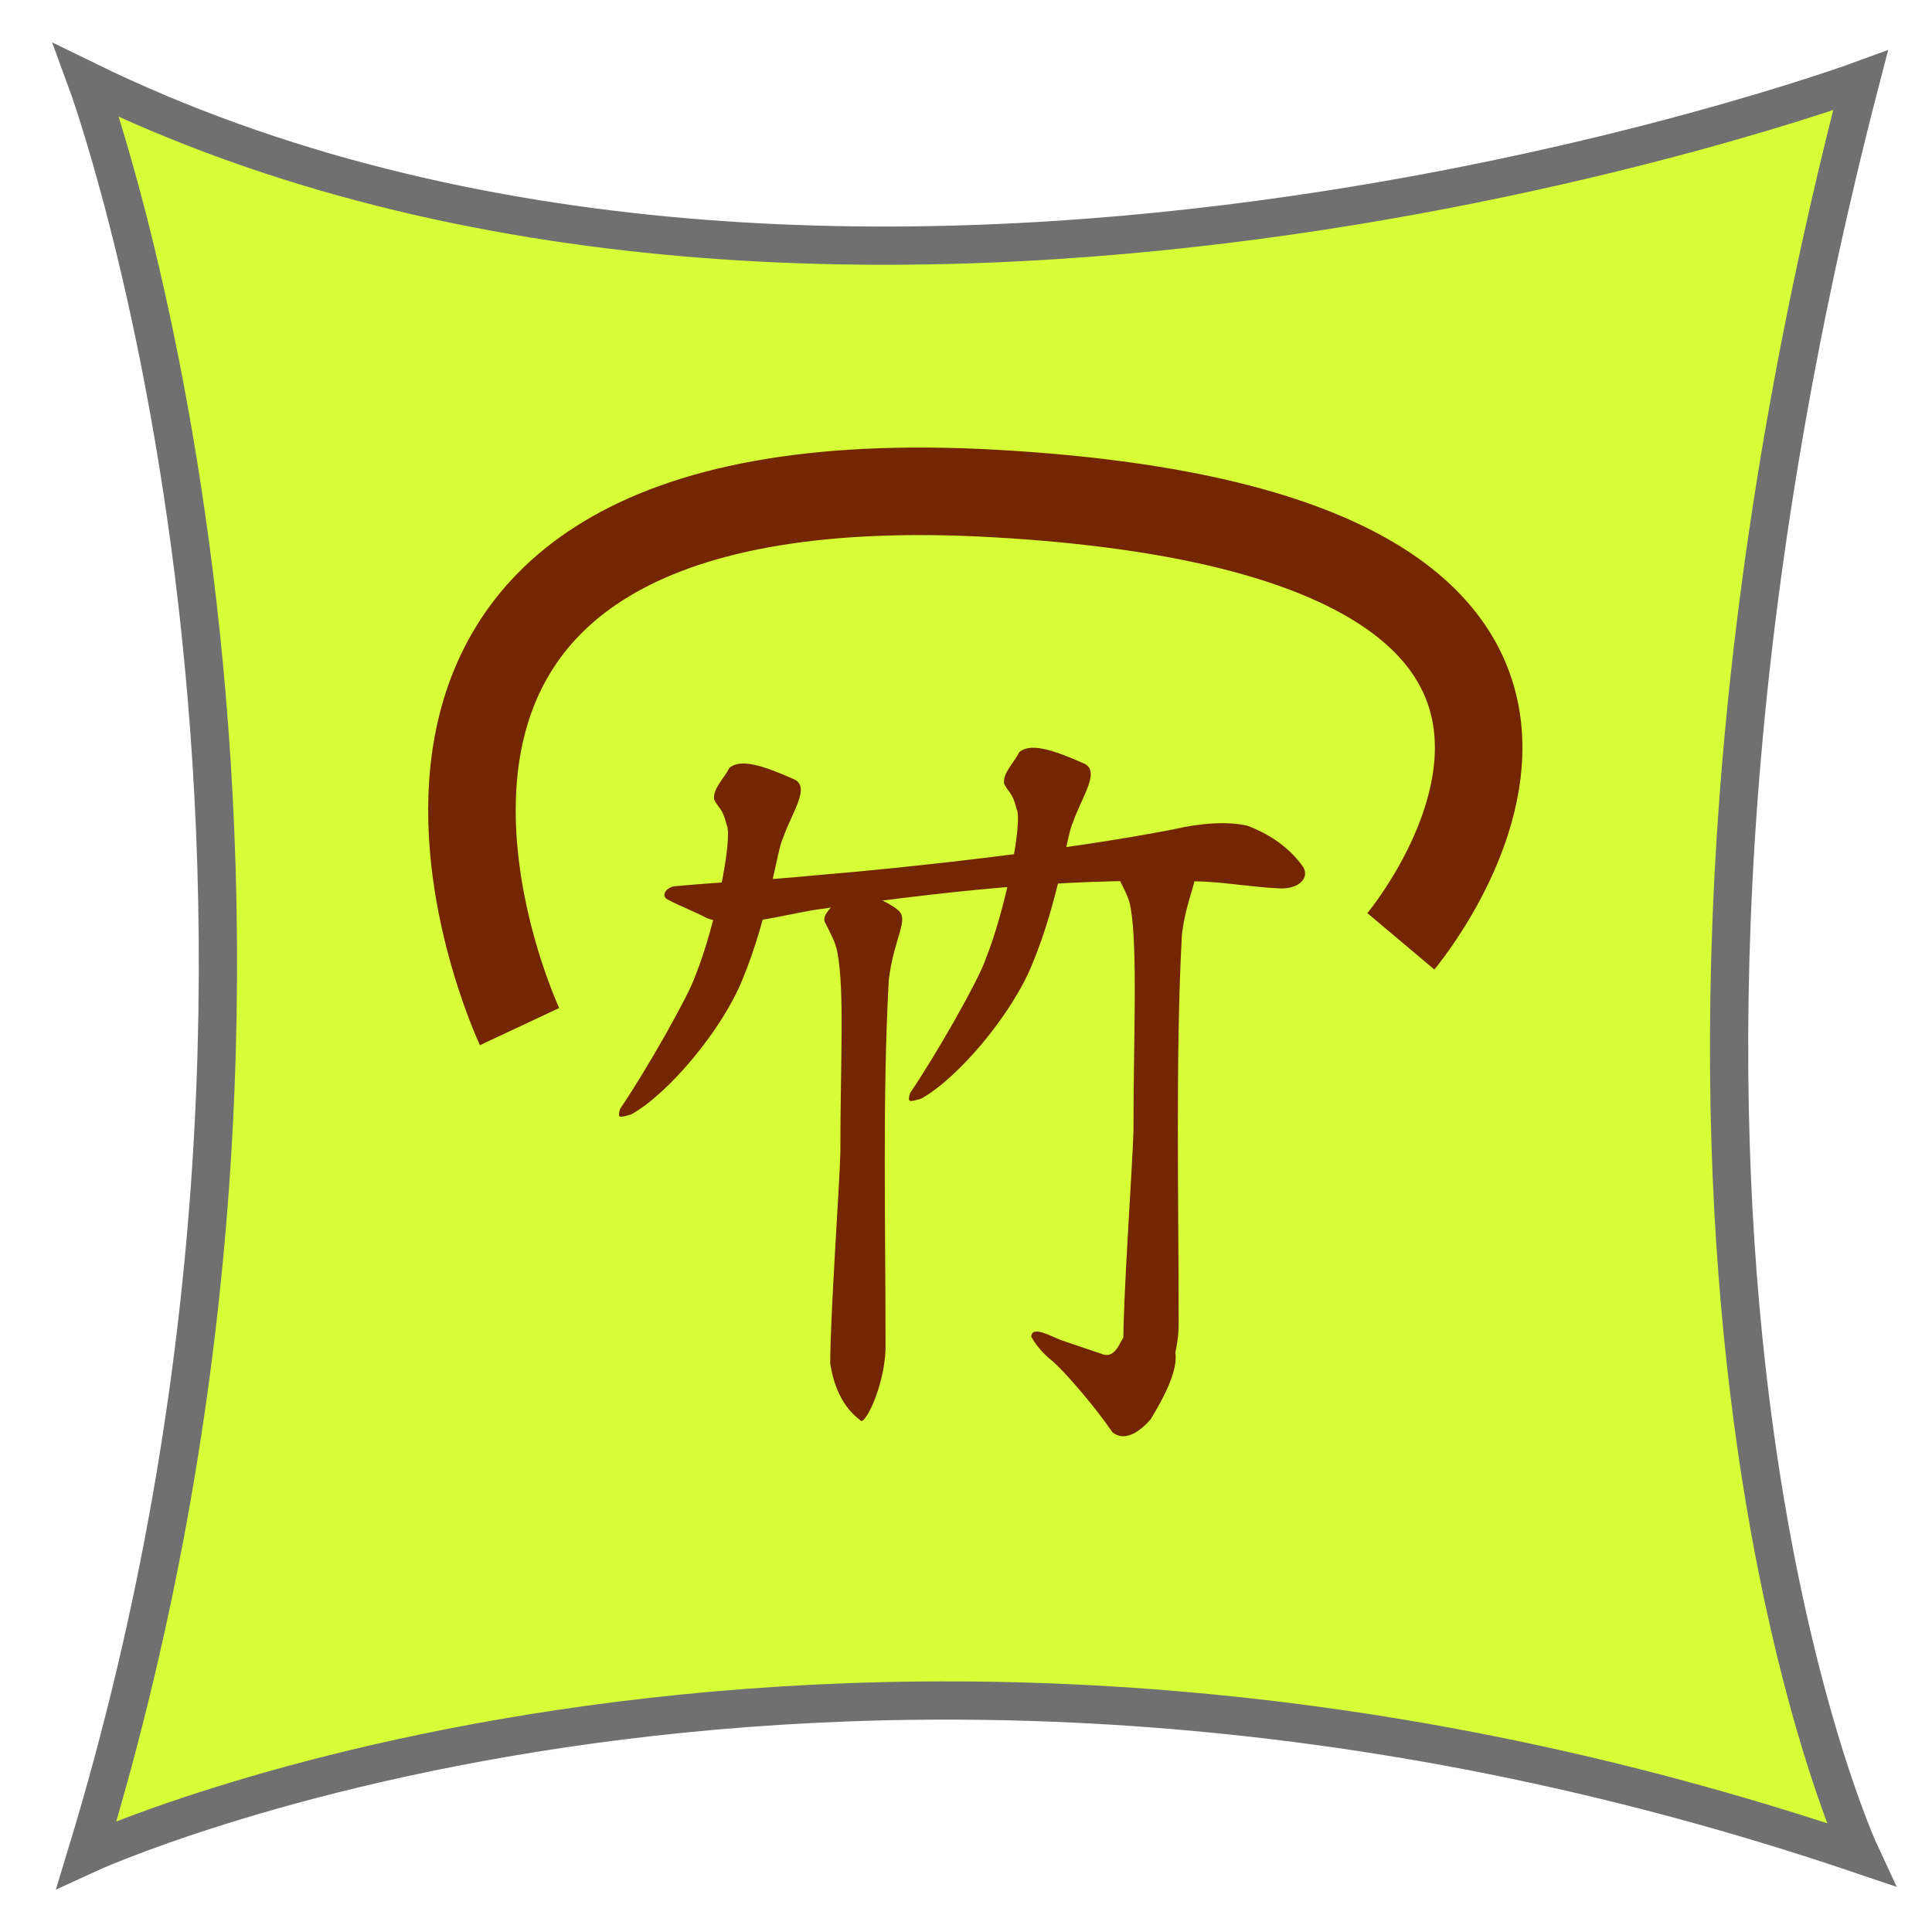
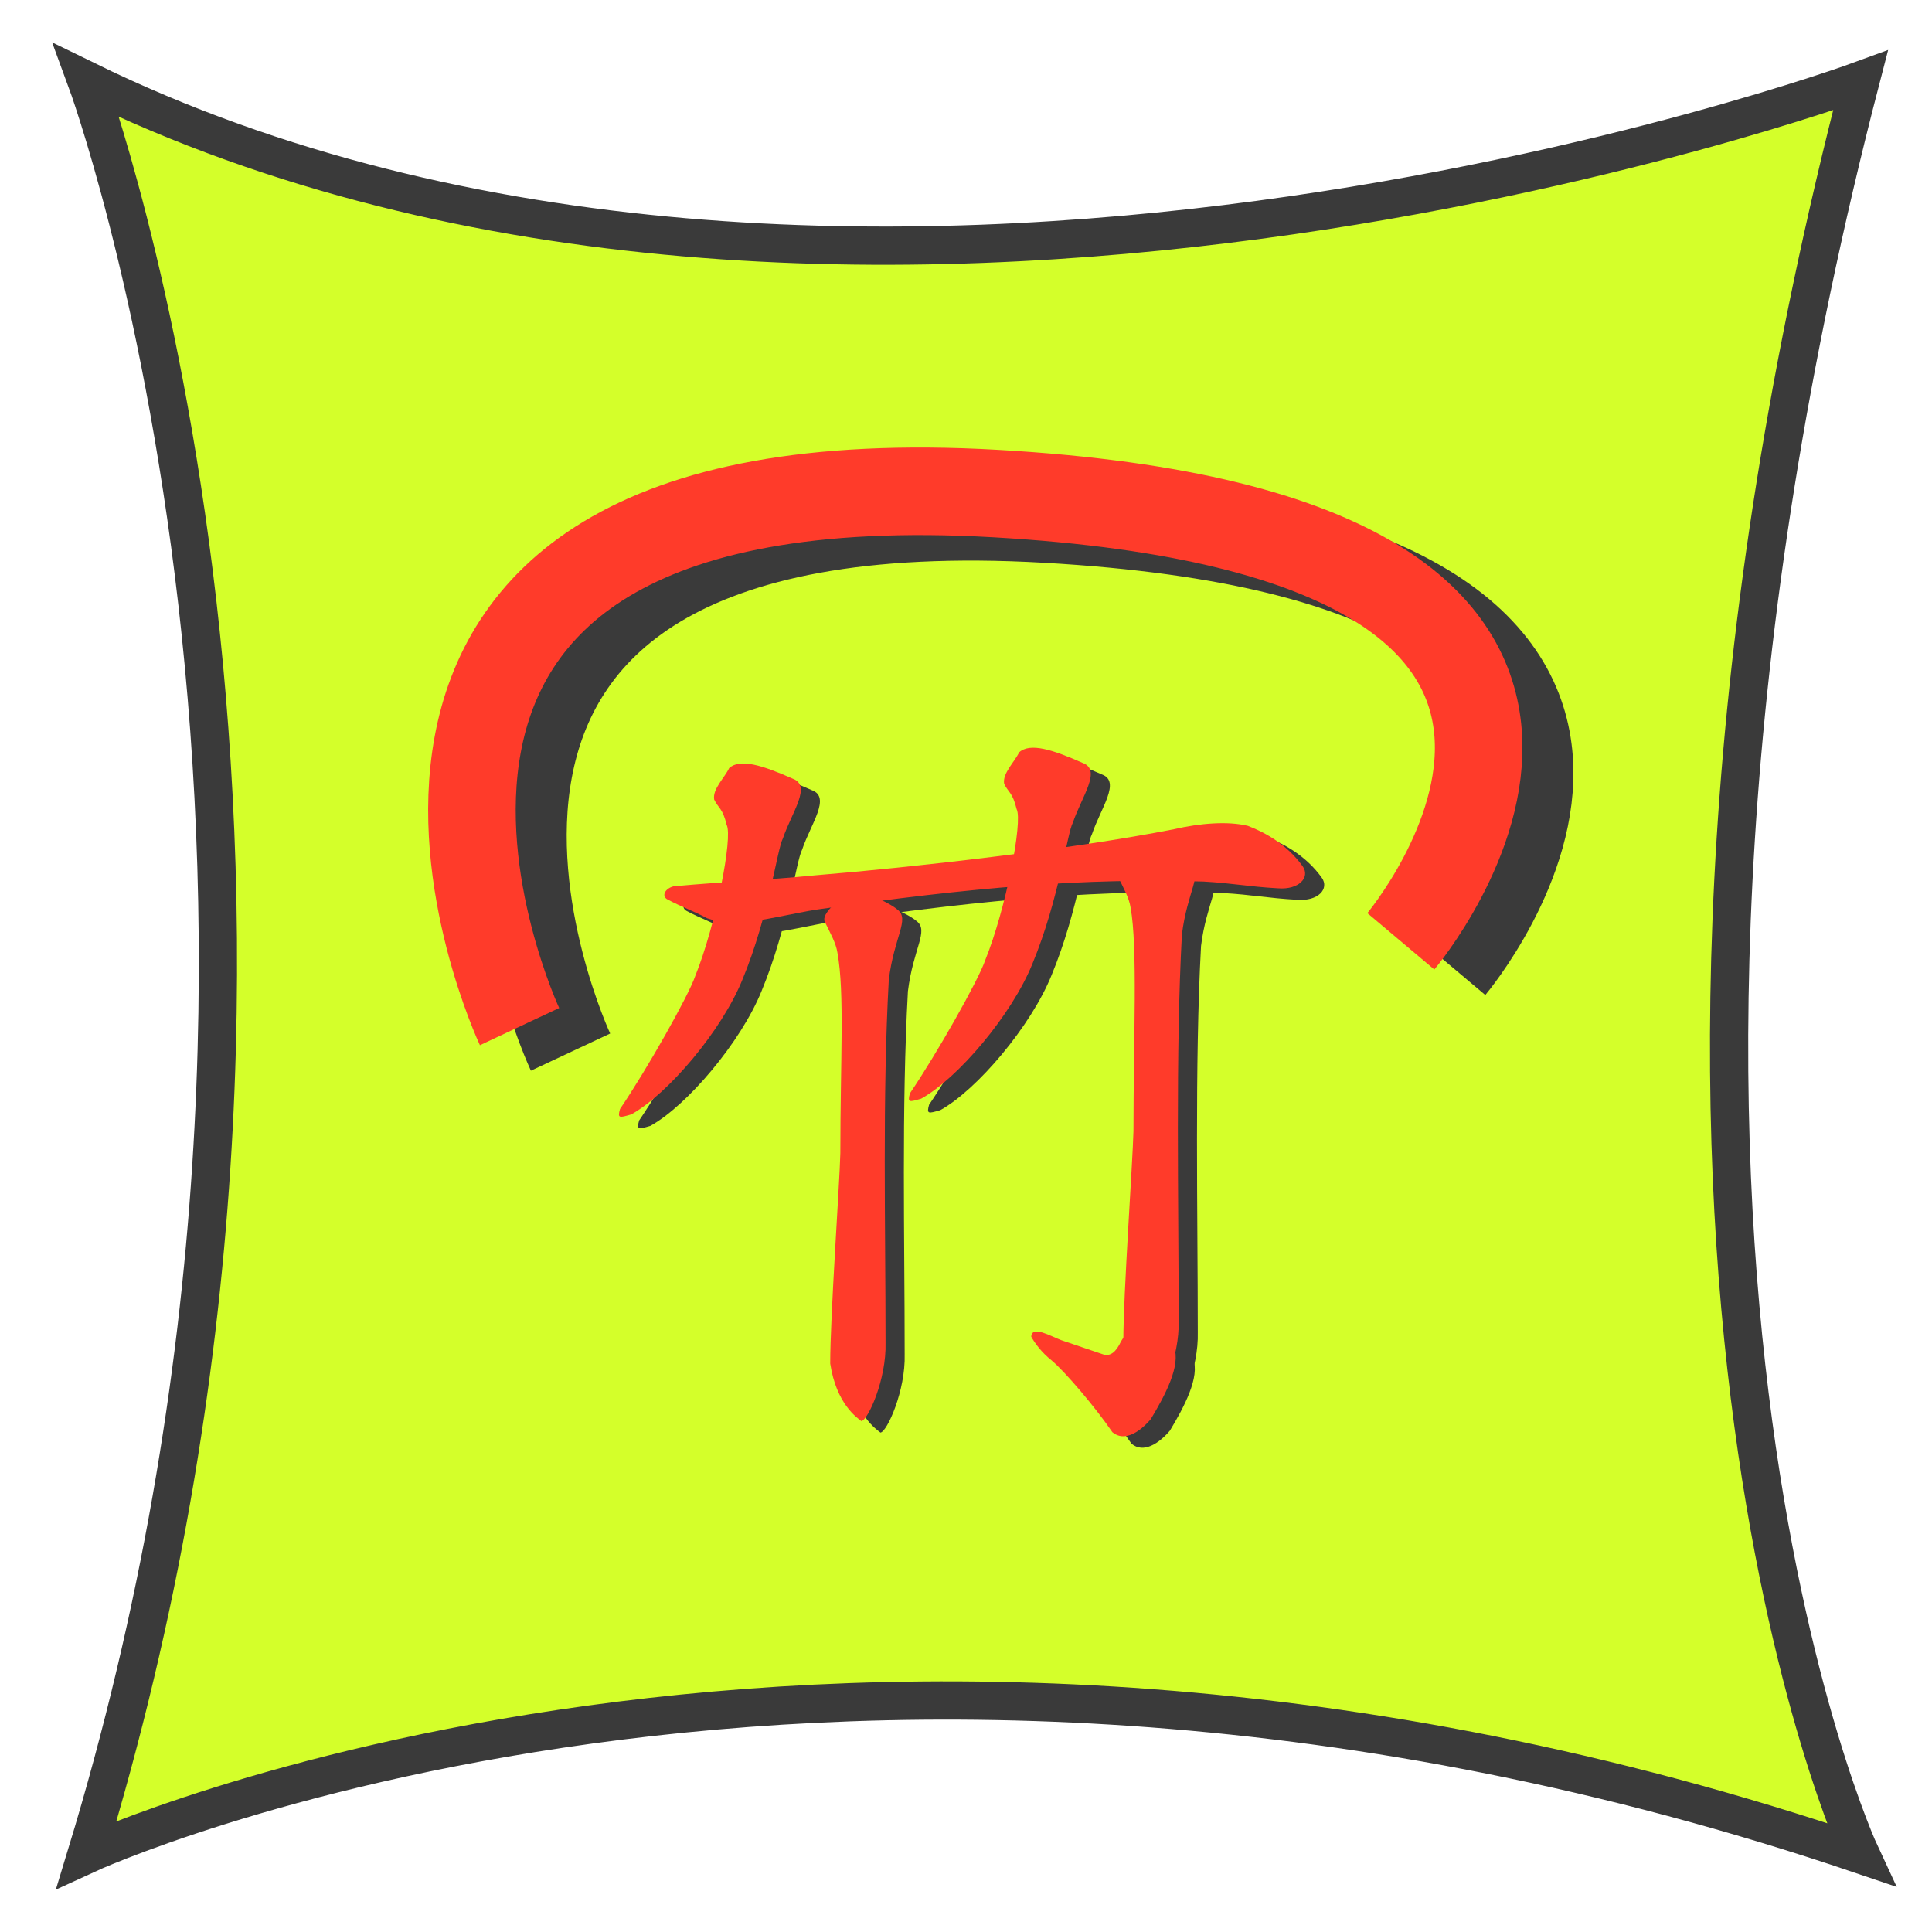
<svg xmlns="http://www.w3.org/2000/svg" width="42.777mm" height="42.777mm" viewBox="0 0 151.571 151.571" id="svg2" version="1.1">
  <defs id="defs4" />
  <g id="layer1" transform="translate(-172.7857,-170.8622)">
-     <g id="g4274">
-       <path id="rect4271" d="m 179.574,177.175 c 59.646,29.16 139.173,0 139.173,0 -23.195,89.468 0,139.173 0,139.173 -80.19,-27.172 -139.173,0 -139.173,0 23.195,-76.214 0,-139.173 0,-139.173 z" style="color:#000000;display:inline;overflow:visible;visibility:visible;fill:#d4ff2a;fill-opacity:0.933;fill-rule:evenodd;stroke:#707070;stroke-width:3;stroke-linecap:butt;stroke-linejoin:miter;stroke-miterlimit:4;stroke-dasharray:none;stroke-dashoffset:0;stroke-opacity:1;marker:none;enable-background:accumulate" />
-       <path style="fill:#732600;fill-opacity:1;fill-rule:evenodd;stroke:none;stroke-width:0.202;stroke-linecap:butt;stroke-linejoin:miter;stroke-miterlimit:4;stroke-dasharray:none;stroke-opacity:1" d="m 225.628,240.396 c 4.54,-0.407 7.023,-0.459 11.137,-0.865 7.537,-0.615 19.967,-2.01 28.142,-3.618 1.998,-0.465 4.208,-0.646 5.78,-0.26 1.409,0.538 3.103,1.501 4.299,3.174 0.605,0.859 -0.279,1.86 -1.943,1.726 -2.327,-0.129 -3.519,-0.4 -5.846,-0.53 -9.414,-0.282 -18.048,0.429 -30.369,2.204 -1.616,0.246 -4.296,0.917 -6.053,1.022 -0.911,0.238 -1.681,-0.092 -2.521,-0.35 -1.099,-0.582 -1.985,-0.88 -3.084,-1.462 -0.509,-0.252 -0.238,-0.859 0.459,-1.04 z" id="path2300" />
-       <path id="path2375" d="m 234.997,231.961 c 1.484,0.561 -0.095,2.628 -0.788,4.672 -0.463,0.852 -1.072,5.996 -3.173,11.07 -1.616,4.009 -5.857,9.003 -8.731,10.589 -0.934,0.268 -1.085,0.328 -0.879,-0.423 2.082,-3.061 5.391,-8.9 5.912,-10.459 1.596,-3.949 2.964,-10.88 2.455,-11.838 -0.31,-1.307 -0.661,-1.318 -0.978,-1.982 -0.144,-0.829 0.816,-1.701 1.176,-2.469 0.857,-0.77 2.607,-0.223 5.006,0.841 z" style="fill:#732600;fill-opacity:1;fill-rule:evenodd;stroke:none;stroke-width:0.174;stroke-linecap:butt;stroke-linejoin:miter;stroke-miterlimit:4;stroke-dasharray:none;stroke-opacity:1" />
-       <path style="fill:#732600;fill-opacity:1;fill-rule:evenodd;stroke:none;stroke-width:0.182;stroke-linecap:butt;stroke-linejoin:miter;stroke-miterlimit:4;stroke-dasharray:none;stroke-opacity:1" d="m 238.983,240.918 c 0.671,-0.459 3.307,0.535 4.216,1.31 0.983,0.756 -0.268,2.115 -0.685,5.502 -0.506,9.191 -0.255,19.156 -0.255,28.484 0.082,2.841 -1.386,6.093 -1.9,6.137 -0.337,-0.27 -1.954,-1.334 -2.44,-4.51 -0.005,-3.665 0.739,-14.162 0.794,-16.511 0,-7.304 0.34,-12.606 -0.226,-15.716 -0.114,-0.765 -0.556,-1.529 -0.939,-2.321 -0.461,-0.648 0.83,-1.526 1.434,-2.376 z" id="path2377" />
-       <path id="path2379" d="m 261.979,237.367 c 0.671,-0.459 3.307,0.535 4.216,1.31 0.983,0.756 -0.268,2.115 -0.685,5.502 -0.506,9.191 -0.255,20.977 -0.255,30.305 0.082,2.841 -1.386,6.093 -1.9,6.137 -0.337,-0.27 -1.954,-1.334 -2.44,-4.51 -0.005,-3.665 0.739,-14.162 0.794,-16.511 0,-7.304 0.34,-14.427 -0.226,-17.537 -0.114,-0.765 -0.556,-1.529 -0.939,-2.321 -0.461,-0.648 0.83,-1.526 1.434,-2.376 z" style="fill:#732600;fill-opacity:1;fill-rule:evenodd;stroke:none;stroke-width:0.182;stroke-linecap:butt;stroke-linejoin:miter;stroke-miterlimit:4;stroke-dasharray:none;stroke-opacity:1" />
-       <path id="path2381" d="m 263.101,272.172 c 0.824,1.222 1.401,2.718 1.786,4.378 0.563,1.427 -0.711,3.813 -1.821,5.651 -0.876,1.026 -2.08,1.805 -3.011,1.021 -1.32,-1.936 -3.709,-4.749 -4.782,-5.644 -0.775,-0.616 -1.303,-1.342 -1.584,-1.848 0.052,-0.921 1.529,-0.032 2.376,0.281 1.056,0.352 2.222,0.759 3.278,1.111 0.555,0.169 1.001,-0.183 1.392,-1.029 0.88,-1.408 1.568,-2.323 2.366,-3.923 z" style="fill:#732600;fill-opacity:1;fill-rule:evenodd;stroke:none;stroke-width:0.174;stroke-linecap:butt;stroke-linejoin:miter;stroke-miterlimit:4;stroke-dasharray:none;stroke-opacity:1" />
-       <path style="fill:#732600;fill-opacity:1;fill-rule:evenodd;stroke:none;stroke-width:0.174;stroke-linecap:butt;stroke-linejoin:miter;stroke-miterlimit:4;stroke-dasharray:none;stroke-opacity:1" d="m 257.745,230.725 c 1.484,0.561 -0.095,2.628 -0.788,4.672 -0.463,0.852 -1.072,5.996 -3.173,11.07 -1.616,4.009 -5.857,9.003 -8.731,10.589 -0.934,0.268 -1.085,0.328 -0.879,-0.423 2.082,-3.061 5.391,-8.9 5.912,-10.459 1.596,-3.949 2.964,-10.88 2.455,-11.838 -0.31,-1.307 -0.661,-1.318 -0.978,-1.982 -0.144,-0.829 0.816,-1.701 1.176,-2.469 0.857,-0.77 2.607,-0.223 5.006,0.841 z" id="path2385" />
-       <path id="path3445" d="m 213.546,251.402 c 0,0 -21.188,-45.163 37.357,-41.818 58.545,3.345 31.782,35.127 31.782,35.127" style="color:#000000;display:inline;overflow:visible;visibility:visible;opacity:1;fill:none;fill-opacity:1;fill-rule:nonzero;stroke:#732600;stroke-width:6.869;stroke-linecap:butt;stroke-linejoin:miter;stroke-miterlimit:4;stroke-dasharray:none;stroke-dashoffset:0;stroke-opacity:1;marker:none;marker-start:none;marker-mid:none;marker-end:none;enable-background:accumulate" />
+     <path style="color:#000000;display:inline;overflow:visible;visibility:visible;fill:#d4ff2a;fill-opacity:1;fill-rule:evenodd;stroke:#3a3a3a;stroke-width:3;stroke-linecap:butt;stroke-linejoin:miter;stroke-miterlimit:4;stroke-dasharray:none;stroke-dashoffset:0;stroke-opacity:1;marker:none;enable-background:accumulate" d="m 179.574,177.175 c 59.646,29.16 139.173,0 139.173,0 -23.195,89.468 0,139.173 0,139.173 -80.19,-27.172 -139.173,0 -139.173,0 23.195,-76.214 0,-139.173 0,-139.173 z" id="rect4271" />
+     <g id="g4735-7" transform="translate(1.499984,0.9001109)" style="fill:#3a3a3a;fill-opacity:1">
+       <path style="fill:#3a3a3a;fill-opacity:1;fill-rule:evenodd;stroke:none;stroke-width:0.202;stroke-linecap:butt;stroke-linejoin:miter;stroke-miterlimit:4;stroke-dasharray:none;stroke-opacity:1" d="m 225.628,240.396 c 4.54,-0.407 7.023,-0.459 11.137,-0.865 7.537,-0.615 19.967,-2.01 28.142,-3.618 1.998,-0.465 4.208,-0.646 5.78,-0.26 1.409,0.538 3.103,1.501 4.299,3.174 0.605,0.859 -0.279,1.86 -1.943,1.726 -2.327,-0.129 -3.519,-0.4 -5.846,-0.53 -9.414,-0.282 -18.048,0.429 -30.369,2.204 -1.616,0.246 -4.296,0.917 -6.053,1.022 -0.911,0.238 -1.681,-0.092 -2.521,-0.35 -1.099,-0.582 -1.985,-0.88 -3.084,-1.462 -0.509,-0.252 -0.238,-0.859 0.459,-1.04 z" id="path2300-8" />
+       <path id="path2375-7" d="m 234.997,231.961 c 1.484,0.561 -0.095,2.628 -0.788,4.672 -0.463,0.852 -1.072,5.996 -3.173,11.07 -1.616,4.009 -5.857,9.003 -8.731,10.589 -0.934,0.268 -1.085,0.328 -0.879,-0.423 2.082,-3.061 5.391,-8.9 5.912,-10.459 1.596,-3.949 2.964,-10.88 2.455,-11.838 -0.31,-1.307 -0.661,-1.318 -0.978,-1.982 -0.144,-0.829 0.816,-1.701 1.176,-2.469 0.857,-0.77 2.607,-0.223 5.006,0.841 z" style="fill:#3a3a3a;fill-opacity:1;fill-rule:evenodd;stroke:none;stroke-width:0.174;stroke-linecap:butt;stroke-linejoin:miter;stroke-miterlimit:4;stroke-dasharray:none;stroke-opacity:1" />
+       <path style="fill:#3a3a3a;fill-opacity:1;fill-rule:evenodd;stroke:none;stroke-width:0.182;stroke-linecap:butt;stroke-linejoin:miter;stroke-miterlimit:4;stroke-dasharray:none;stroke-opacity:1" d="m 238.983,240.918 c 0.671,-0.459 3.307,0.535 4.216,1.31 0.983,0.756 -0.268,2.115 -0.685,5.502 -0.506,9.191 -0.255,19.156 -0.255,28.484 0.082,2.841 -1.386,6.093 -1.9,6.137 -0.337,-0.27 -1.954,-1.334 -2.44,-4.51 -0.005,-3.665 0.739,-14.162 0.794,-16.511 0,-7.304 0.34,-12.606 -0.226,-15.716 -0.114,-0.765 -0.556,-1.529 -0.939,-2.321 -0.461,-0.648 0.83,-1.526 1.434,-2.376 z" id="path2377-2" />
+       <path id="path2379-4" d="m 261.979,237.367 c 0.671,-0.459 3.307,0.535 4.216,1.31 0.983,0.756 -0.268,2.115 -0.685,5.502 -0.506,9.191 -0.255,20.977 -0.255,30.305 0.082,2.841 -1.386,6.093 -1.9,6.137 -0.337,-0.27 -1.954,-1.334 -2.44,-4.51 -0.005,-3.665 0.739,-14.162 0.794,-16.511 0,-7.304 0.34,-14.427 -0.226,-17.537 -0.114,-0.765 -0.556,-1.529 -0.939,-2.321 -0.461,-0.648 0.83,-1.526 1.434,-2.376 z" style="fill:#3a3a3a;fill-opacity:1;fill-rule:evenodd;stroke:none;stroke-width:0.182;stroke-linecap:butt;stroke-linejoin:miter;stroke-miterlimit:4;stroke-dasharray:none;stroke-opacity:1" />
+       <path id="path2381-8" d="m 263.101,272.172 c 0.824,1.222 1.401,2.718 1.786,4.378 0.563,1.427 -0.711,3.813 -1.821,5.651 -0.876,1.026 -2.08,1.805 -3.011,1.021 -1.32,-1.936 -3.709,-4.749 -4.782,-5.644 -0.775,-0.616 -1.303,-1.342 -1.584,-1.848 0.052,-0.921 1.529,-0.032 2.376,0.281 1.056,0.352 2.222,0.759 3.278,1.111 0.555,0.169 1.001,-0.183 1.392,-1.029 0.88,-1.408 1.568,-2.323 2.366,-3.923 z" style="fill:#3a3a3a;fill-opacity:1;fill-rule:evenodd;stroke:none;stroke-width:0.174;stroke-linecap:butt;stroke-linejoin:miter;stroke-miterlimit:4;stroke-dasharray:none;stroke-opacity:1" />
+       <path style="fill:#3a3a3a;fill-opacity:1;fill-rule:evenodd;stroke:none;stroke-width:0.174;stroke-linecap:butt;stroke-linejoin:miter;stroke-miterlimit:4;stroke-dasharray:none;stroke-opacity:1" d="m 257.745,230.725 c 1.484,0.561 -0.095,2.628 -0.788,4.672 -0.463,0.852 -1.072,5.996 -3.173,11.07 -1.616,4.009 -5.857,9.003 -8.731,10.589 -0.934,0.268 -1.085,0.328 -0.879,-0.423 2.082,-3.061 5.391,-8.9 5.912,-10.459 1.596,-3.949 2.964,-10.88 2.455,-11.838 -0.31,-1.307 -0.661,-1.318 -0.978,-1.982 -0.144,-0.829 0.816,-1.701 1.176,-2.469 0.857,-0.77 2.607,-0.223 5.006,0.841 z" id="path2385-7" />
    </g>
+     <g id="g4735">
+       <path style="fill:#ff3b2a;fill-opacity:1;fill-rule:evenodd;stroke:none;stroke-width:0.202;stroke-linecap:butt;stroke-linejoin:miter;stroke-miterlimit:4;stroke-dasharray:none;stroke-opacity:1" d="m 225.628,240.396 c 4.54,-0.407 7.023,-0.459 11.137,-0.865 7.537,-0.615 19.967,-2.01 28.142,-3.618 1.998,-0.465 4.208,-0.646 5.78,-0.26 1.409,0.538 3.103,1.501 4.299,3.174 0.605,0.859 -0.279,1.86 -1.943,1.726 -2.327,-0.129 -3.519,-0.4 -5.846,-0.53 -9.414,-0.282 -18.048,0.429 -30.369,2.204 -1.616,0.246 -4.296,0.917 -6.053,1.022 -0.911,0.238 -1.681,-0.092 -2.521,-0.35 -1.099,-0.582 -1.985,-0.88 -3.084,-1.462 -0.509,-0.252 -0.238,-0.859 0.459,-1.04 z" id="path2300" />
+       <path id="path2375" d="m 234.997,231.961 c 1.484,0.561 -0.095,2.628 -0.788,4.672 -0.463,0.852 -1.072,5.996 -3.173,11.07 -1.616,4.009 -5.857,9.003 -8.731,10.589 -0.934,0.268 -1.085,0.328 -0.879,-0.423 2.082,-3.061 5.391,-8.9 5.912,-10.459 1.596,-3.949 2.964,-10.88 2.455,-11.838 -0.31,-1.307 -0.661,-1.318 -0.978,-1.982 -0.144,-0.829 0.816,-1.701 1.176,-2.469 0.857,-0.77 2.607,-0.223 5.006,0.841 z" style="fill:#ff3b2a;fill-opacity:1;fill-rule:evenodd;stroke:none;stroke-width:0.174;stroke-linecap:butt;stroke-linejoin:miter;stroke-miterlimit:4;stroke-dasharray:none;stroke-opacity:1" />
+       <path style="fill:#ff3b2a;fill-opacity:1;fill-rule:evenodd;stroke:none;stroke-width:0.182;stroke-linecap:butt;stroke-linejoin:miter;stroke-miterlimit:4;stroke-dasharray:none;stroke-opacity:1" d="m 238.983,240.918 c 0.671,-0.459 3.307,0.535 4.216,1.31 0.983,0.756 -0.268,2.115 -0.685,5.502 -0.506,9.191 -0.255,19.156 -0.255,28.484 0.082,2.841 -1.386,6.093 -1.9,6.137 -0.337,-0.27 -1.954,-1.334 -2.44,-4.51 -0.005,-3.665 0.739,-14.162 0.794,-16.511 0,-7.304 0.34,-12.606 -0.226,-15.716 -0.114,-0.765 -0.556,-1.529 -0.939,-2.321 -0.461,-0.648 0.83,-1.526 1.434,-2.376 z" id="path2377" />
+       <path id="path2379" d="m 261.979,237.367 c 0.671,-0.459 3.307,0.535 4.216,1.31 0.983,0.756 -0.268,2.115 -0.685,5.502 -0.506,9.191 -0.255,20.977 -0.255,30.305 0.082,2.841 -1.386,6.093 -1.9,6.137 -0.337,-0.27 -1.954,-1.334 -2.44,-4.51 -0.005,-3.665 0.739,-14.162 0.794,-16.511 0,-7.304 0.34,-14.427 -0.226,-17.537 -0.114,-0.765 -0.556,-1.529 -0.939,-2.321 -0.461,-0.648 0.83,-1.526 1.434,-2.376 z" style="fill:#ff3b2a;fill-opacity:1;fill-rule:evenodd;stroke:none;stroke-width:0.182;stroke-linecap:butt;stroke-linejoin:miter;stroke-miterlimit:4;stroke-dasharray:none;stroke-opacity:1" />
+       <path id="path2381" d="m 263.101,272.172 c 0.824,1.222 1.401,2.718 1.786,4.378 0.563,1.427 -0.711,3.813 -1.821,5.651 -0.876,1.026 -2.08,1.805 -3.011,1.021 -1.32,-1.936 -3.709,-4.749 -4.782,-5.644 -0.775,-0.616 -1.303,-1.342 -1.584,-1.848 0.052,-0.921 1.529,-0.032 2.376,0.281 1.056,0.352 2.222,0.759 3.278,1.111 0.555,0.169 1.001,-0.183 1.392,-1.029 0.88,-1.408 1.568,-2.323 2.366,-3.923 z" style="fill:#ff3b2a;fill-opacity:1;fill-rule:evenodd;stroke:none;stroke-width:0.174;stroke-linecap:butt;stroke-linejoin:miter;stroke-miterlimit:4;stroke-dasharray:none;stroke-opacity:1" />
+       <path style="fill:#ff3b2a;fill-opacity:1;fill-rule:evenodd;stroke:none;stroke-width:0.174;stroke-linecap:butt;stroke-linejoin:miter;stroke-miterlimit:4;stroke-dasharray:none;stroke-opacity:1" d="m 257.745,230.725 c 1.484,0.561 -0.095,2.628 -0.788,4.672 -0.463,0.852 -1.072,5.996 -3.173,11.07 -1.616,4.009 -5.857,9.003 -8.731,10.589 -0.934,0.268 -1.085,0.328 -0.879,-0.423 2.082,-3.061 5.391,-8.9 5.912,-10.459 1.596,-3.949 2.964,-10.88 2.455,-11.838 -0.31,-1.307 -0.661,-1.318 -0.978,-1.982 -0.144,-0.829 0.816,-1.701 1.176,-2.469 0.857,-0.77 2.607,-0.223 5.006,0.841 z" id="path2385" />
+     </g>
+     <path style="color:#000000;display:inline;overflow:visible;visibility:visible;opacity:1;fill:none;fill-opacity:1;fill-rule:nonzero;stroke:#3a3a3a;stroke-width:6.869;stroke-linecap:butt;stroke-linejoin:miter;stroke-miterlimit:4;stroke-dasharray:none;stroke-dashoffset:0;stroke-opacity:1;marker:none;marker-start:none;marker-mid:none;marker-end:none;enable-background:accumulate" d="m 217.546,253.402 c 0,0 -21.188,-45.163 37.357,-41.818 58.545,3.345 31.782,35.127 31.782,35.127" id="path3445-4" />
+     <path style="color:#000000;display:inline;overflow:visible;visibility:visible;opacity:1;fill:none;fill-opacity:1;fill-rule:nonzero;stroke:#ff3b2a;stroke-width:6.869;stroke-linecap:butt;stroke-linejoin:miter;stroke-miterlimit:4;stroke-dasharray:none;stroke-dashoffset:0;stroke-opacity:1;marker:none;marker-start:none;marker-mid:none;marker-end:none;enable-background:accumulate" d="m 213.546,251.402 c 0,0 -21.188,-45.163 37.357,-41.818 58.545,3.345 31.782,35.127 31.782,35.127" id="path3445" />
  </g>
</svg>
